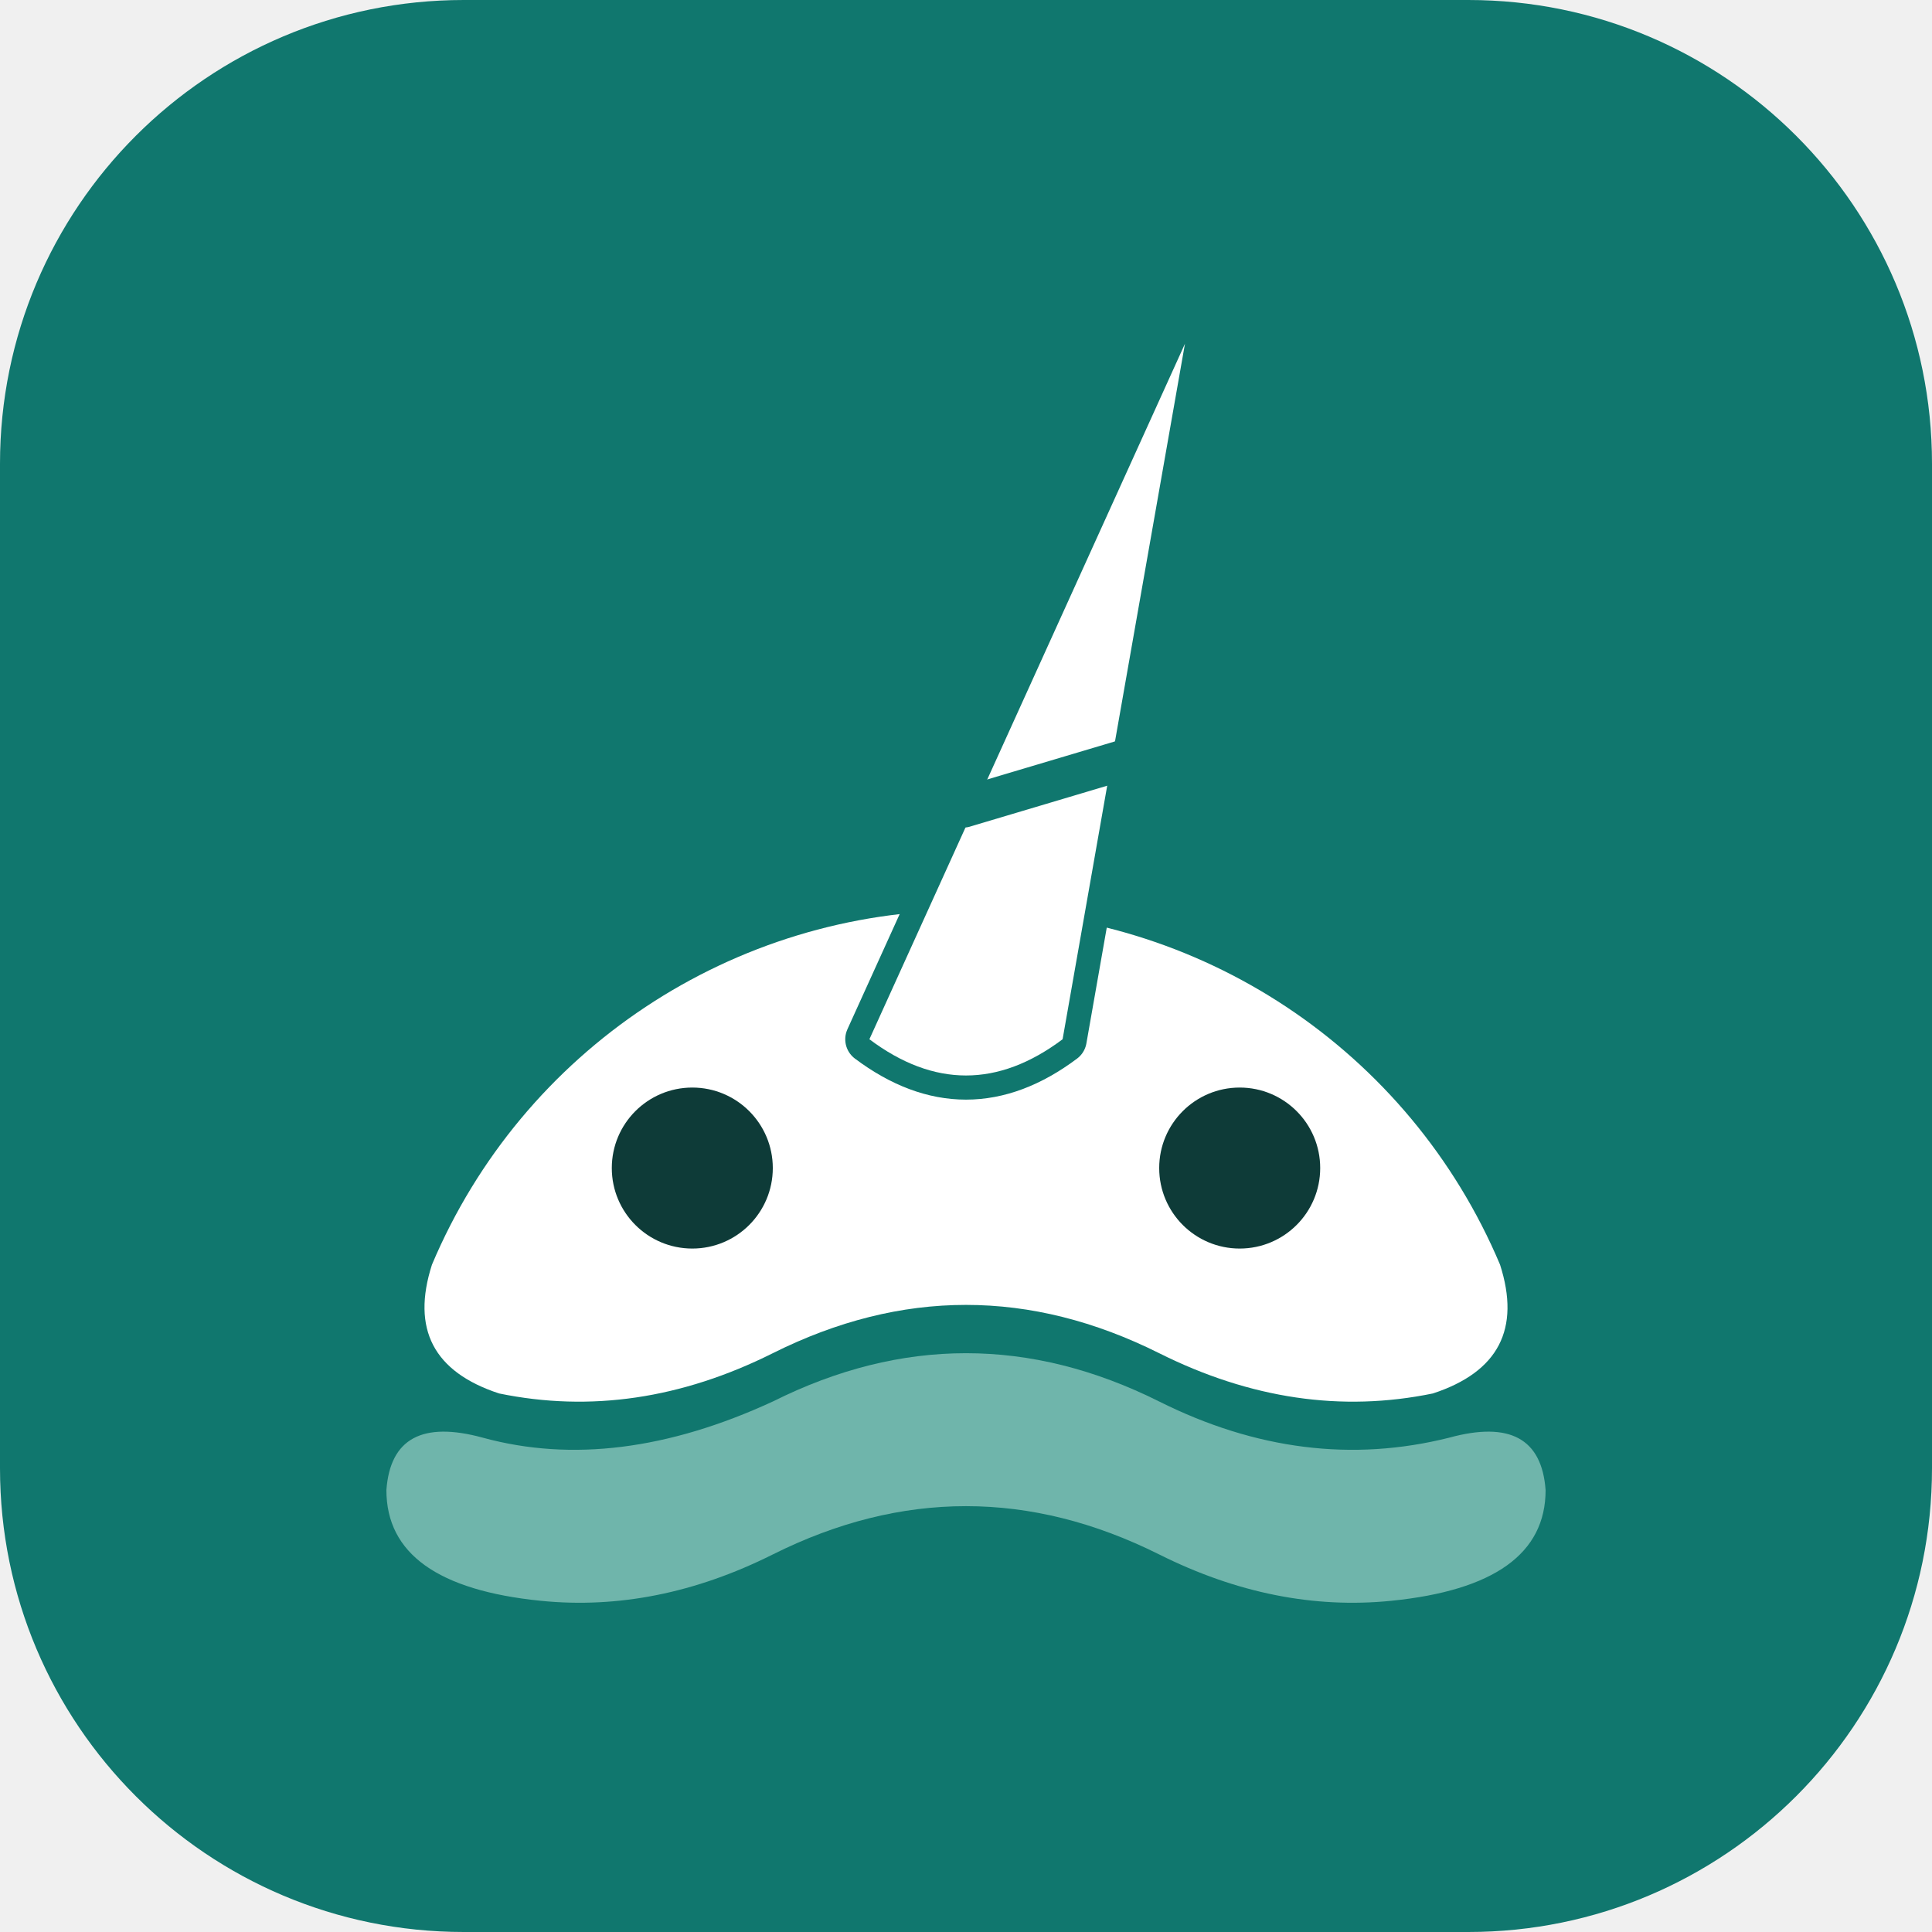
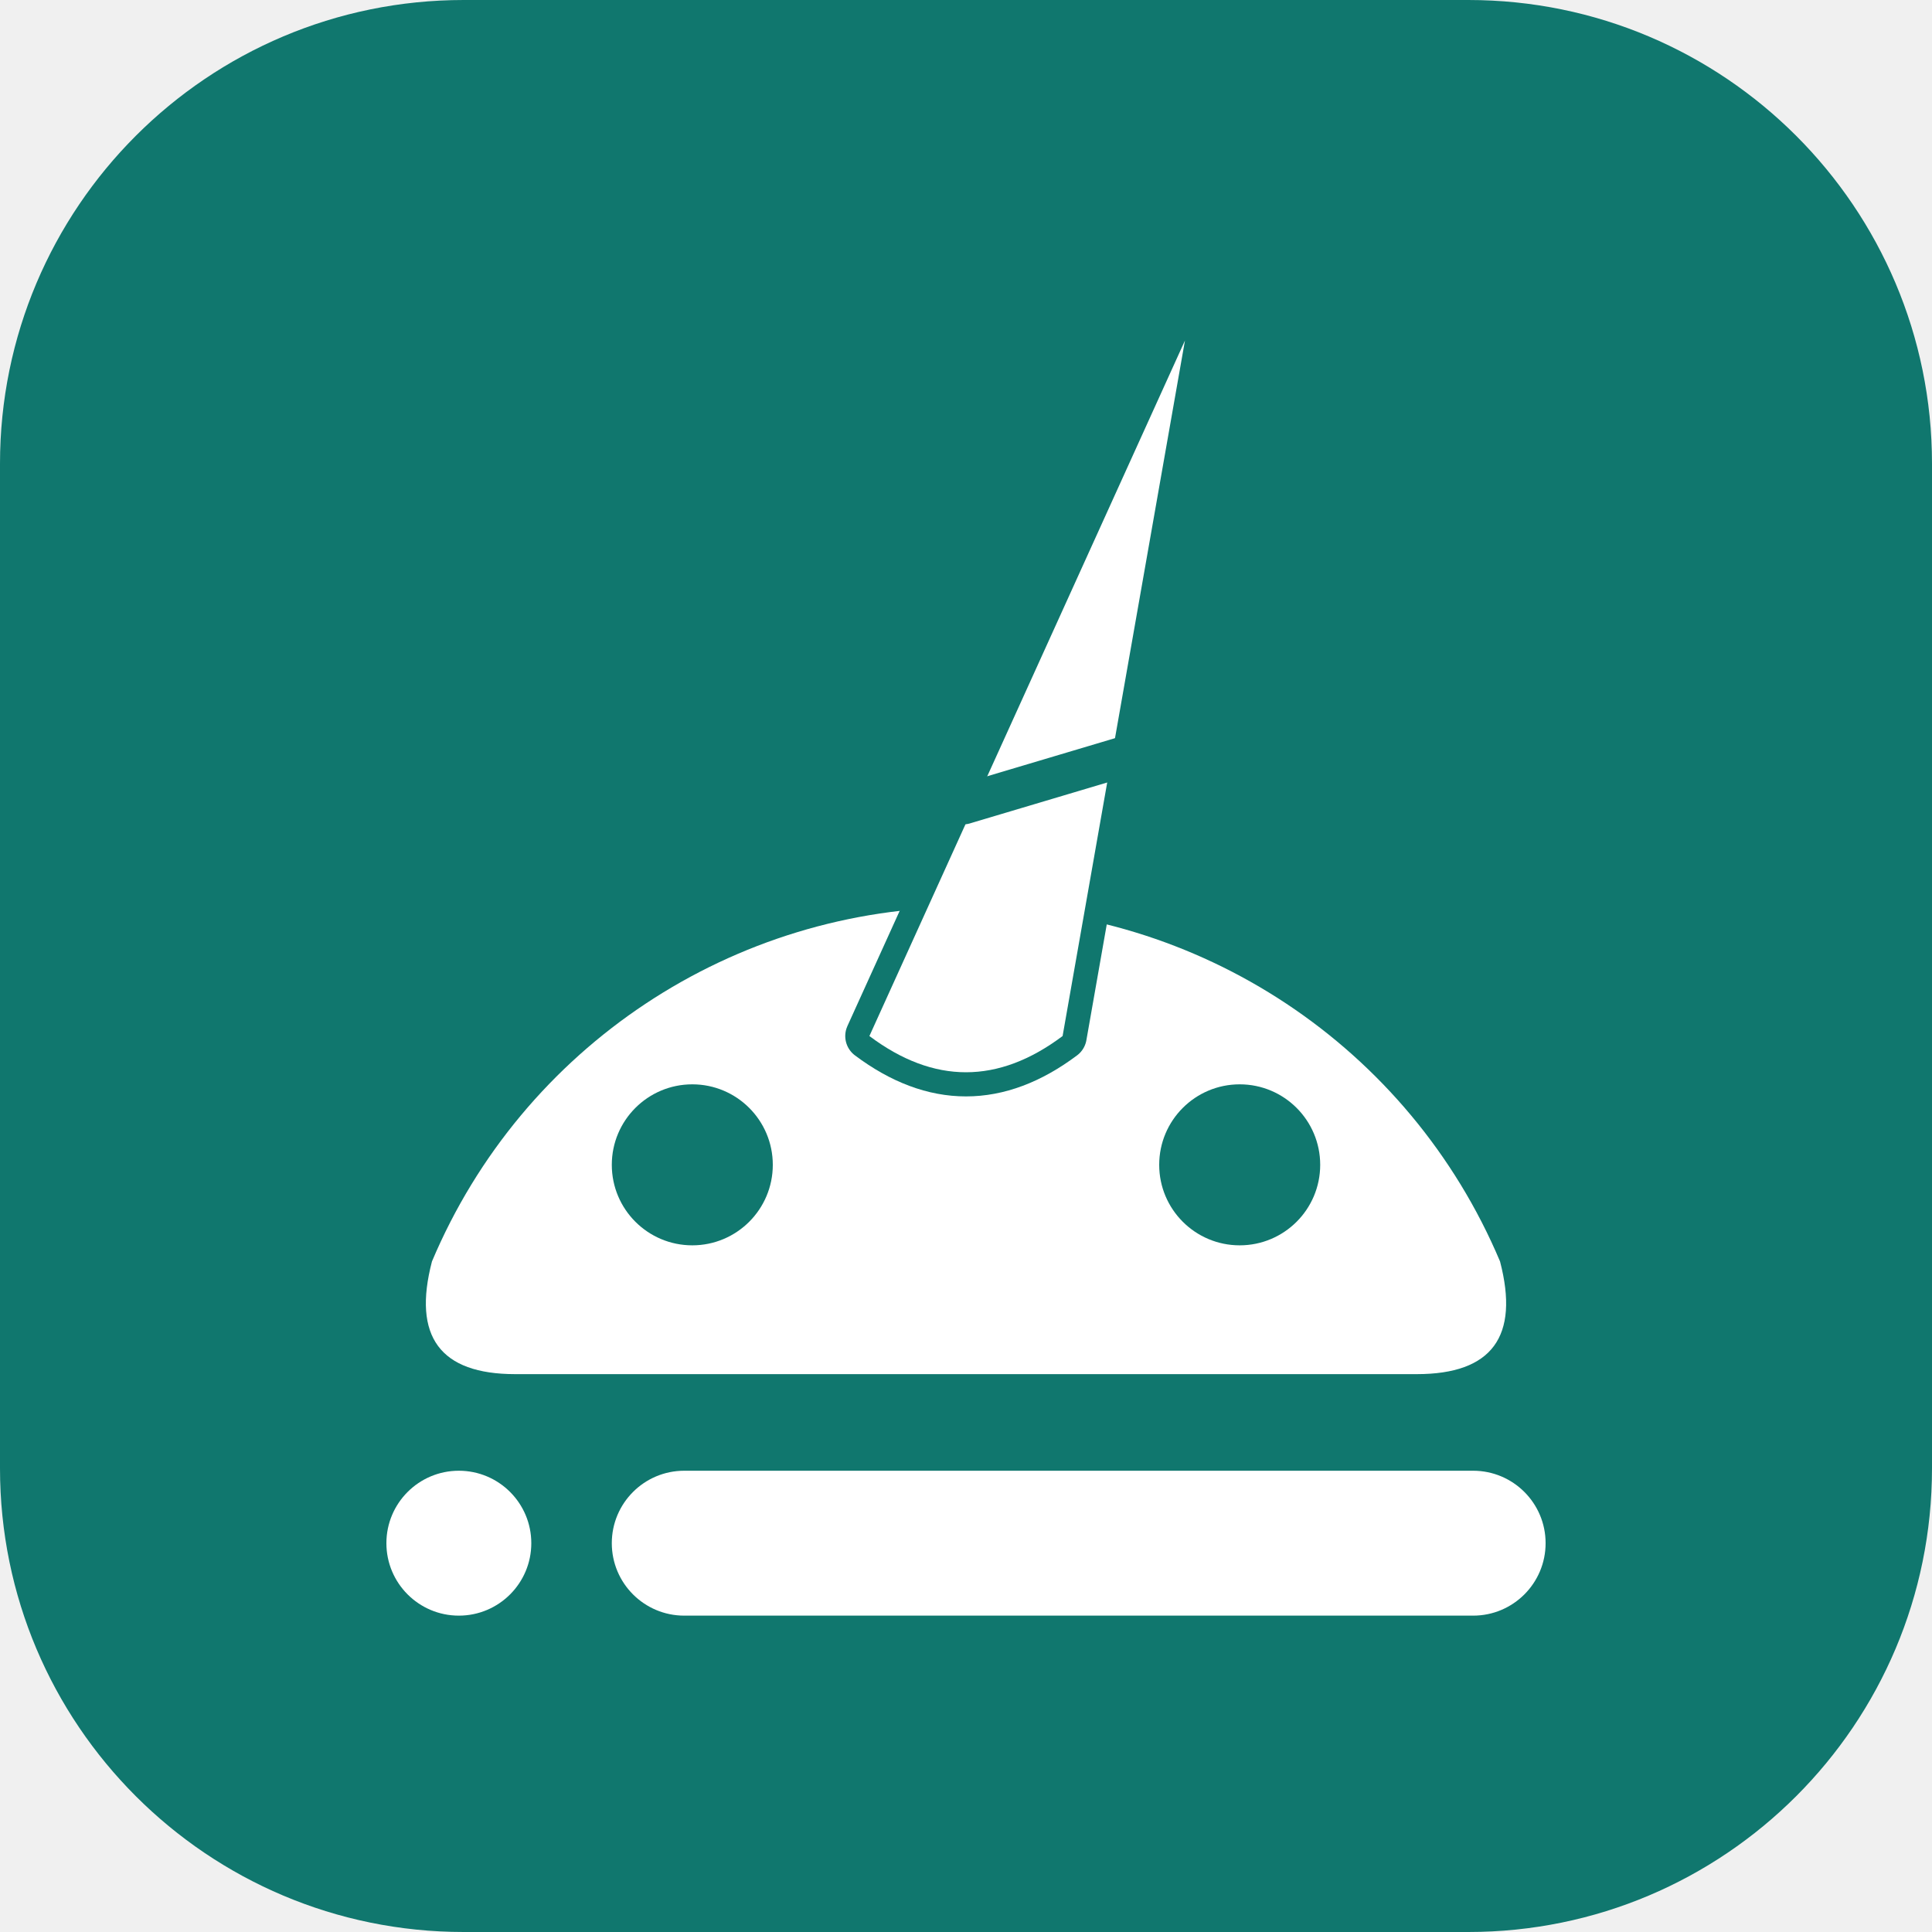
<svg xmlns="http://www.w3.org/2000/svg" width="512" height="512" viewBox="0 0 150 150">
  <rect width="150" height="150" rx="36" fill="#10776E" />
-   <g transform="translate(75 75) scale(1.25) translate(-75 -79.45)">
-     <path d="M41.83 98 A36 36 0 0 1 108.17 98 Q110.1 104 104 106 Q95.5 107.75 87 103.5 Q75 97.5 63 103.5 Q54.5 107.75 46 106 Q39.9 104 41.83 98 Z" fill="#FFFFFF" />
-     <path d="M39 112 Q39.35 107.2 45 108.75 Q53.25 111 63 106.5 Q75 100.5 87 106.5 Q96 111 105 108.75 Q110.65 107.2 111 112 Q111 117.92 101.4 118.88 Q94.2 119.6 87 116 Q75 110 63 116 Q55.8 119.6 48.6 118.88 Q39 117.92 39 112 Z" fill="#6FB5AB" />
+   <g transform="translate(75 75) scale(1.25) translate(-75 -79.65)">
+     <path d="M41.83 98 A36 36 0 0 1 108.17 98 Q110 105 103 105 H47 Q40 105 41.83 98 Z" fill="#FFFFFF" />
+     <path d="M57.5 111 H106.5 A4.5 4.5 0 0 1 106.5 120 H57.5 A4.5 4.5 0 0 1 57.5 111 Z M39 115.5 a4.5 4.5 0 1 0 9 0 a4.5 4.5 0 1 0 -9 0 Z" fill="#FFFFFF" />
    <path d="M69 84 L88.6 40.8 L81 84 Q75 88.5 69 84 Z" fill="#FFFFFF" stroke="#10776E" stroke-width="3" stroke-linejoin="round" paint-order="stroke" />
    <line x1="74.87" y1="69.6" x2="85.61" y2="66.4" stroke="#10776E" stroke-width="2.5" stroke-linecap="round" />
-     <circle cx="58" cy="92" r="5" fill="#0E3B38" />
-     <circle cx="92" cy="92" r="5" fill="#0E3B38" />
+     <circle cx="58" cy="92" r="5" fill="#10776E" />
+     <circle cx="92" cy="92" r="5" fill="#10776E" />
  </g>
</svg>
